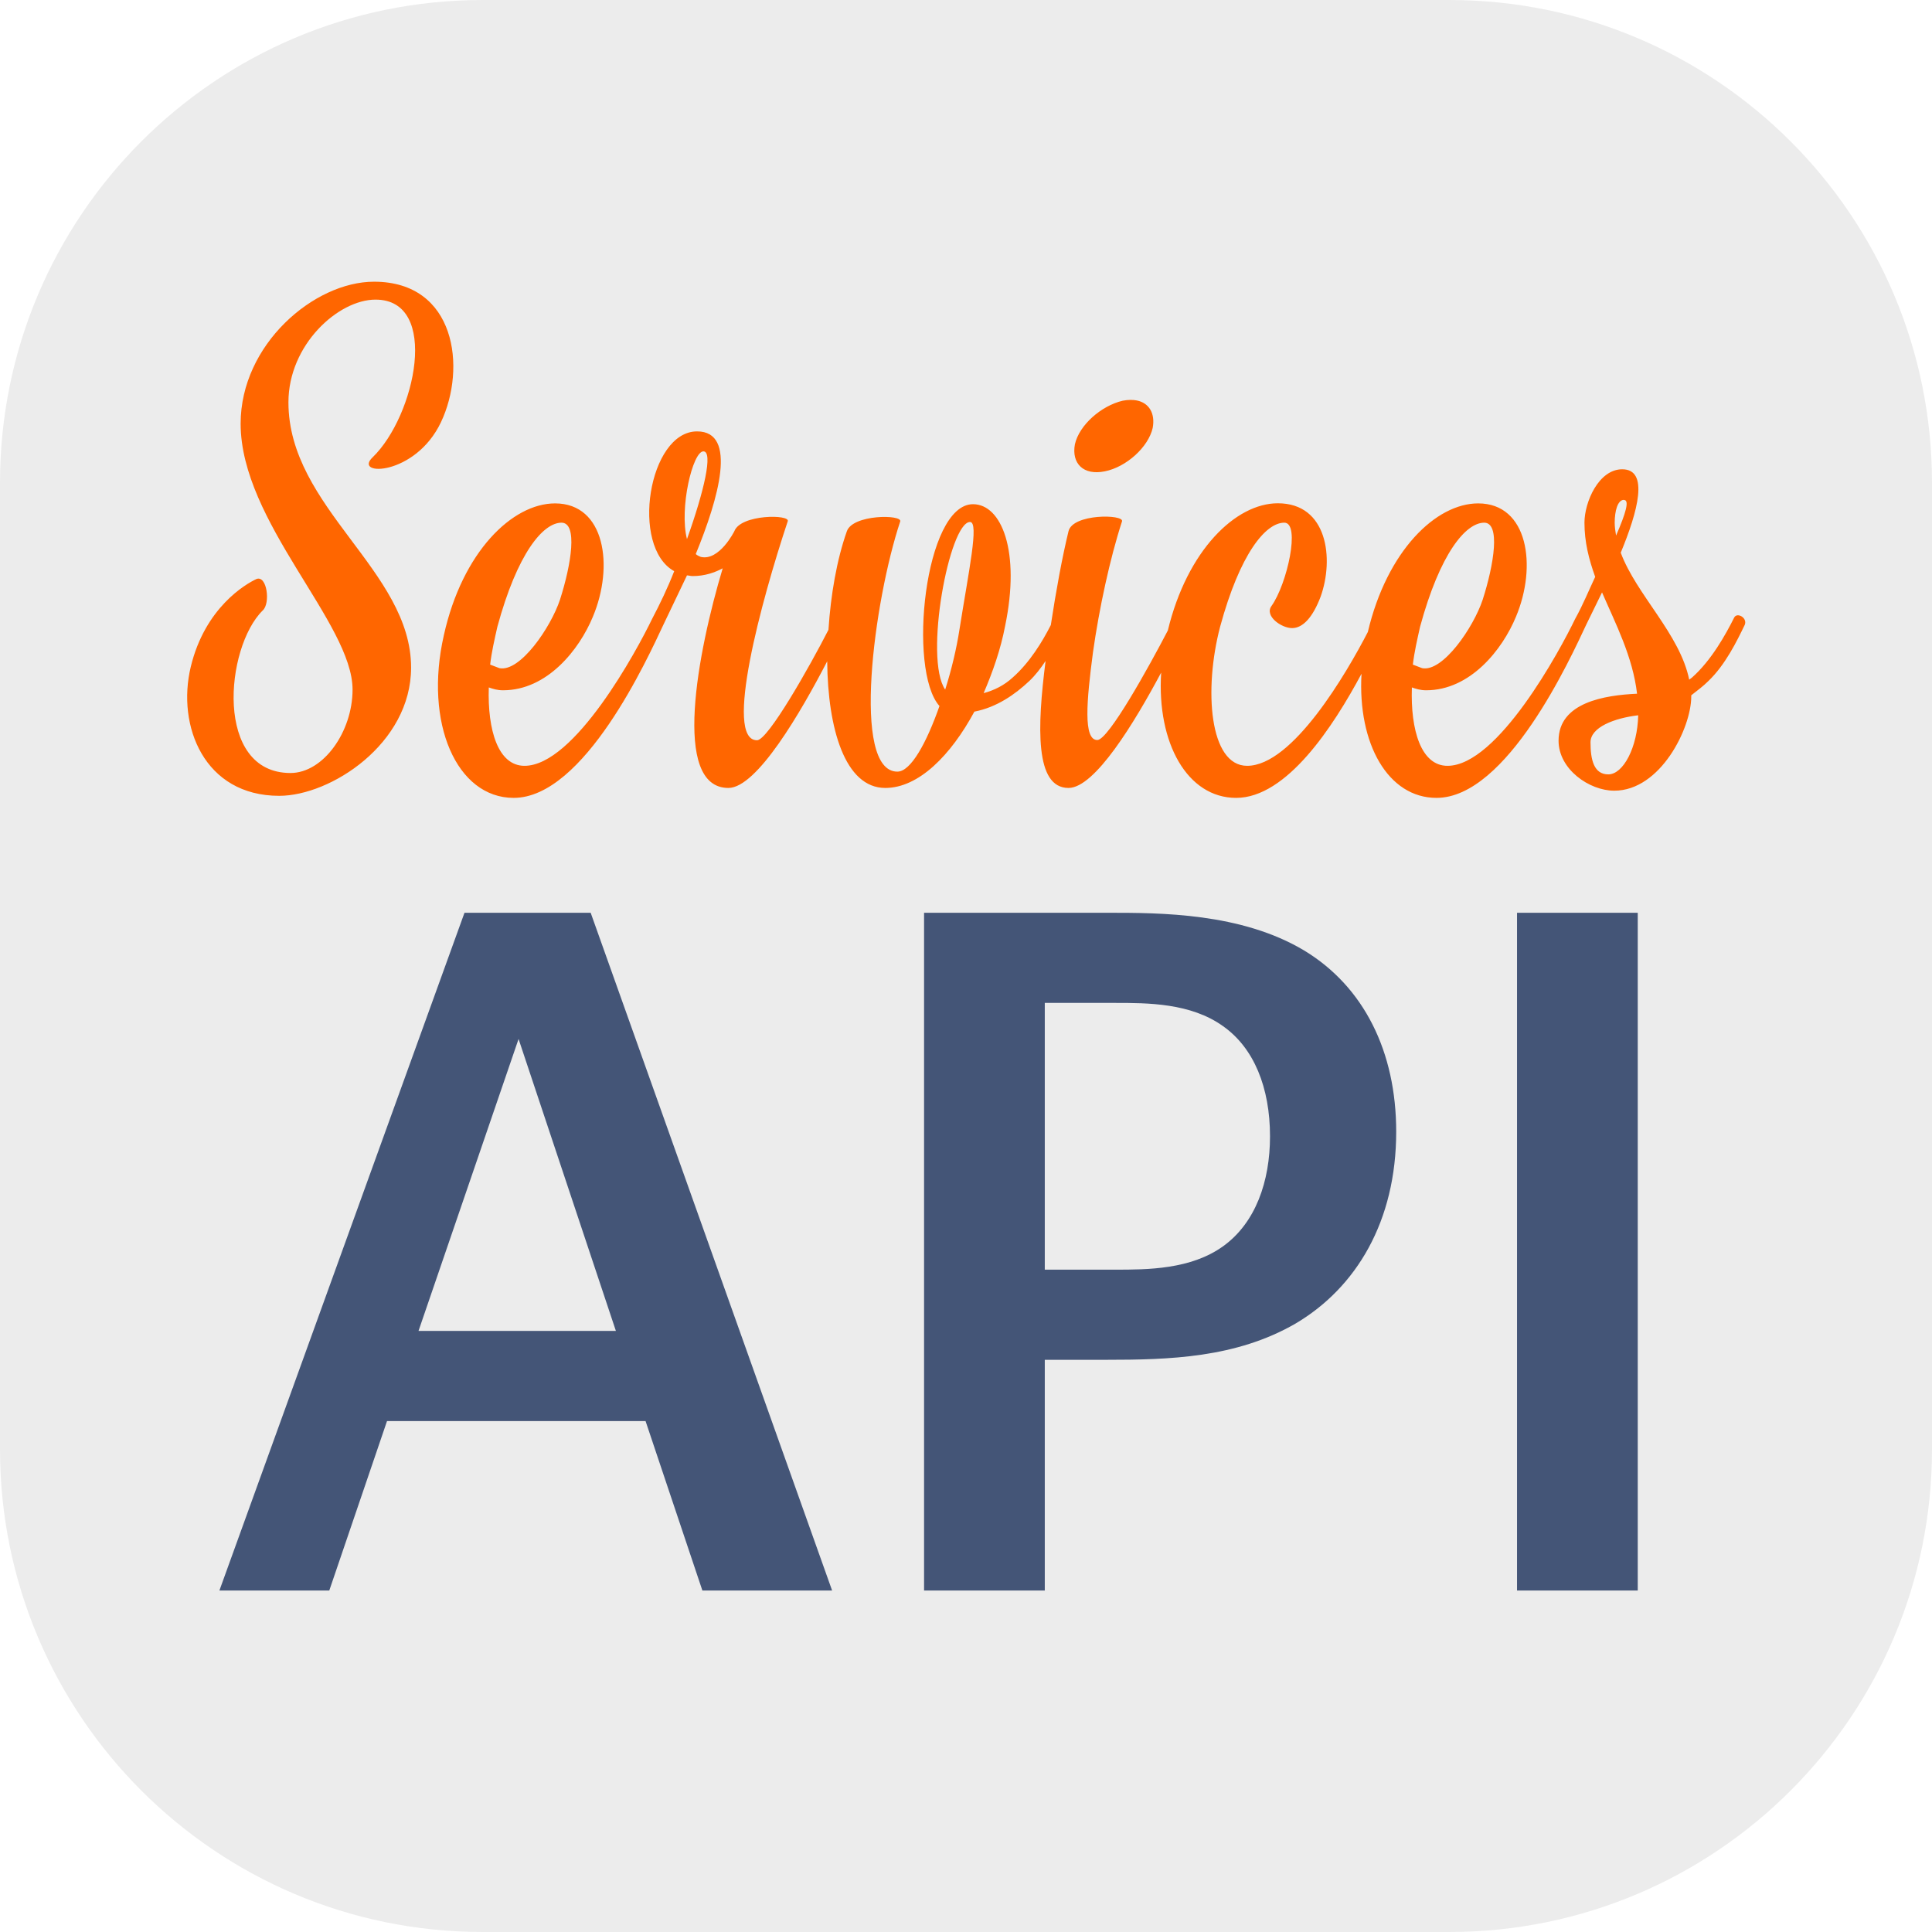
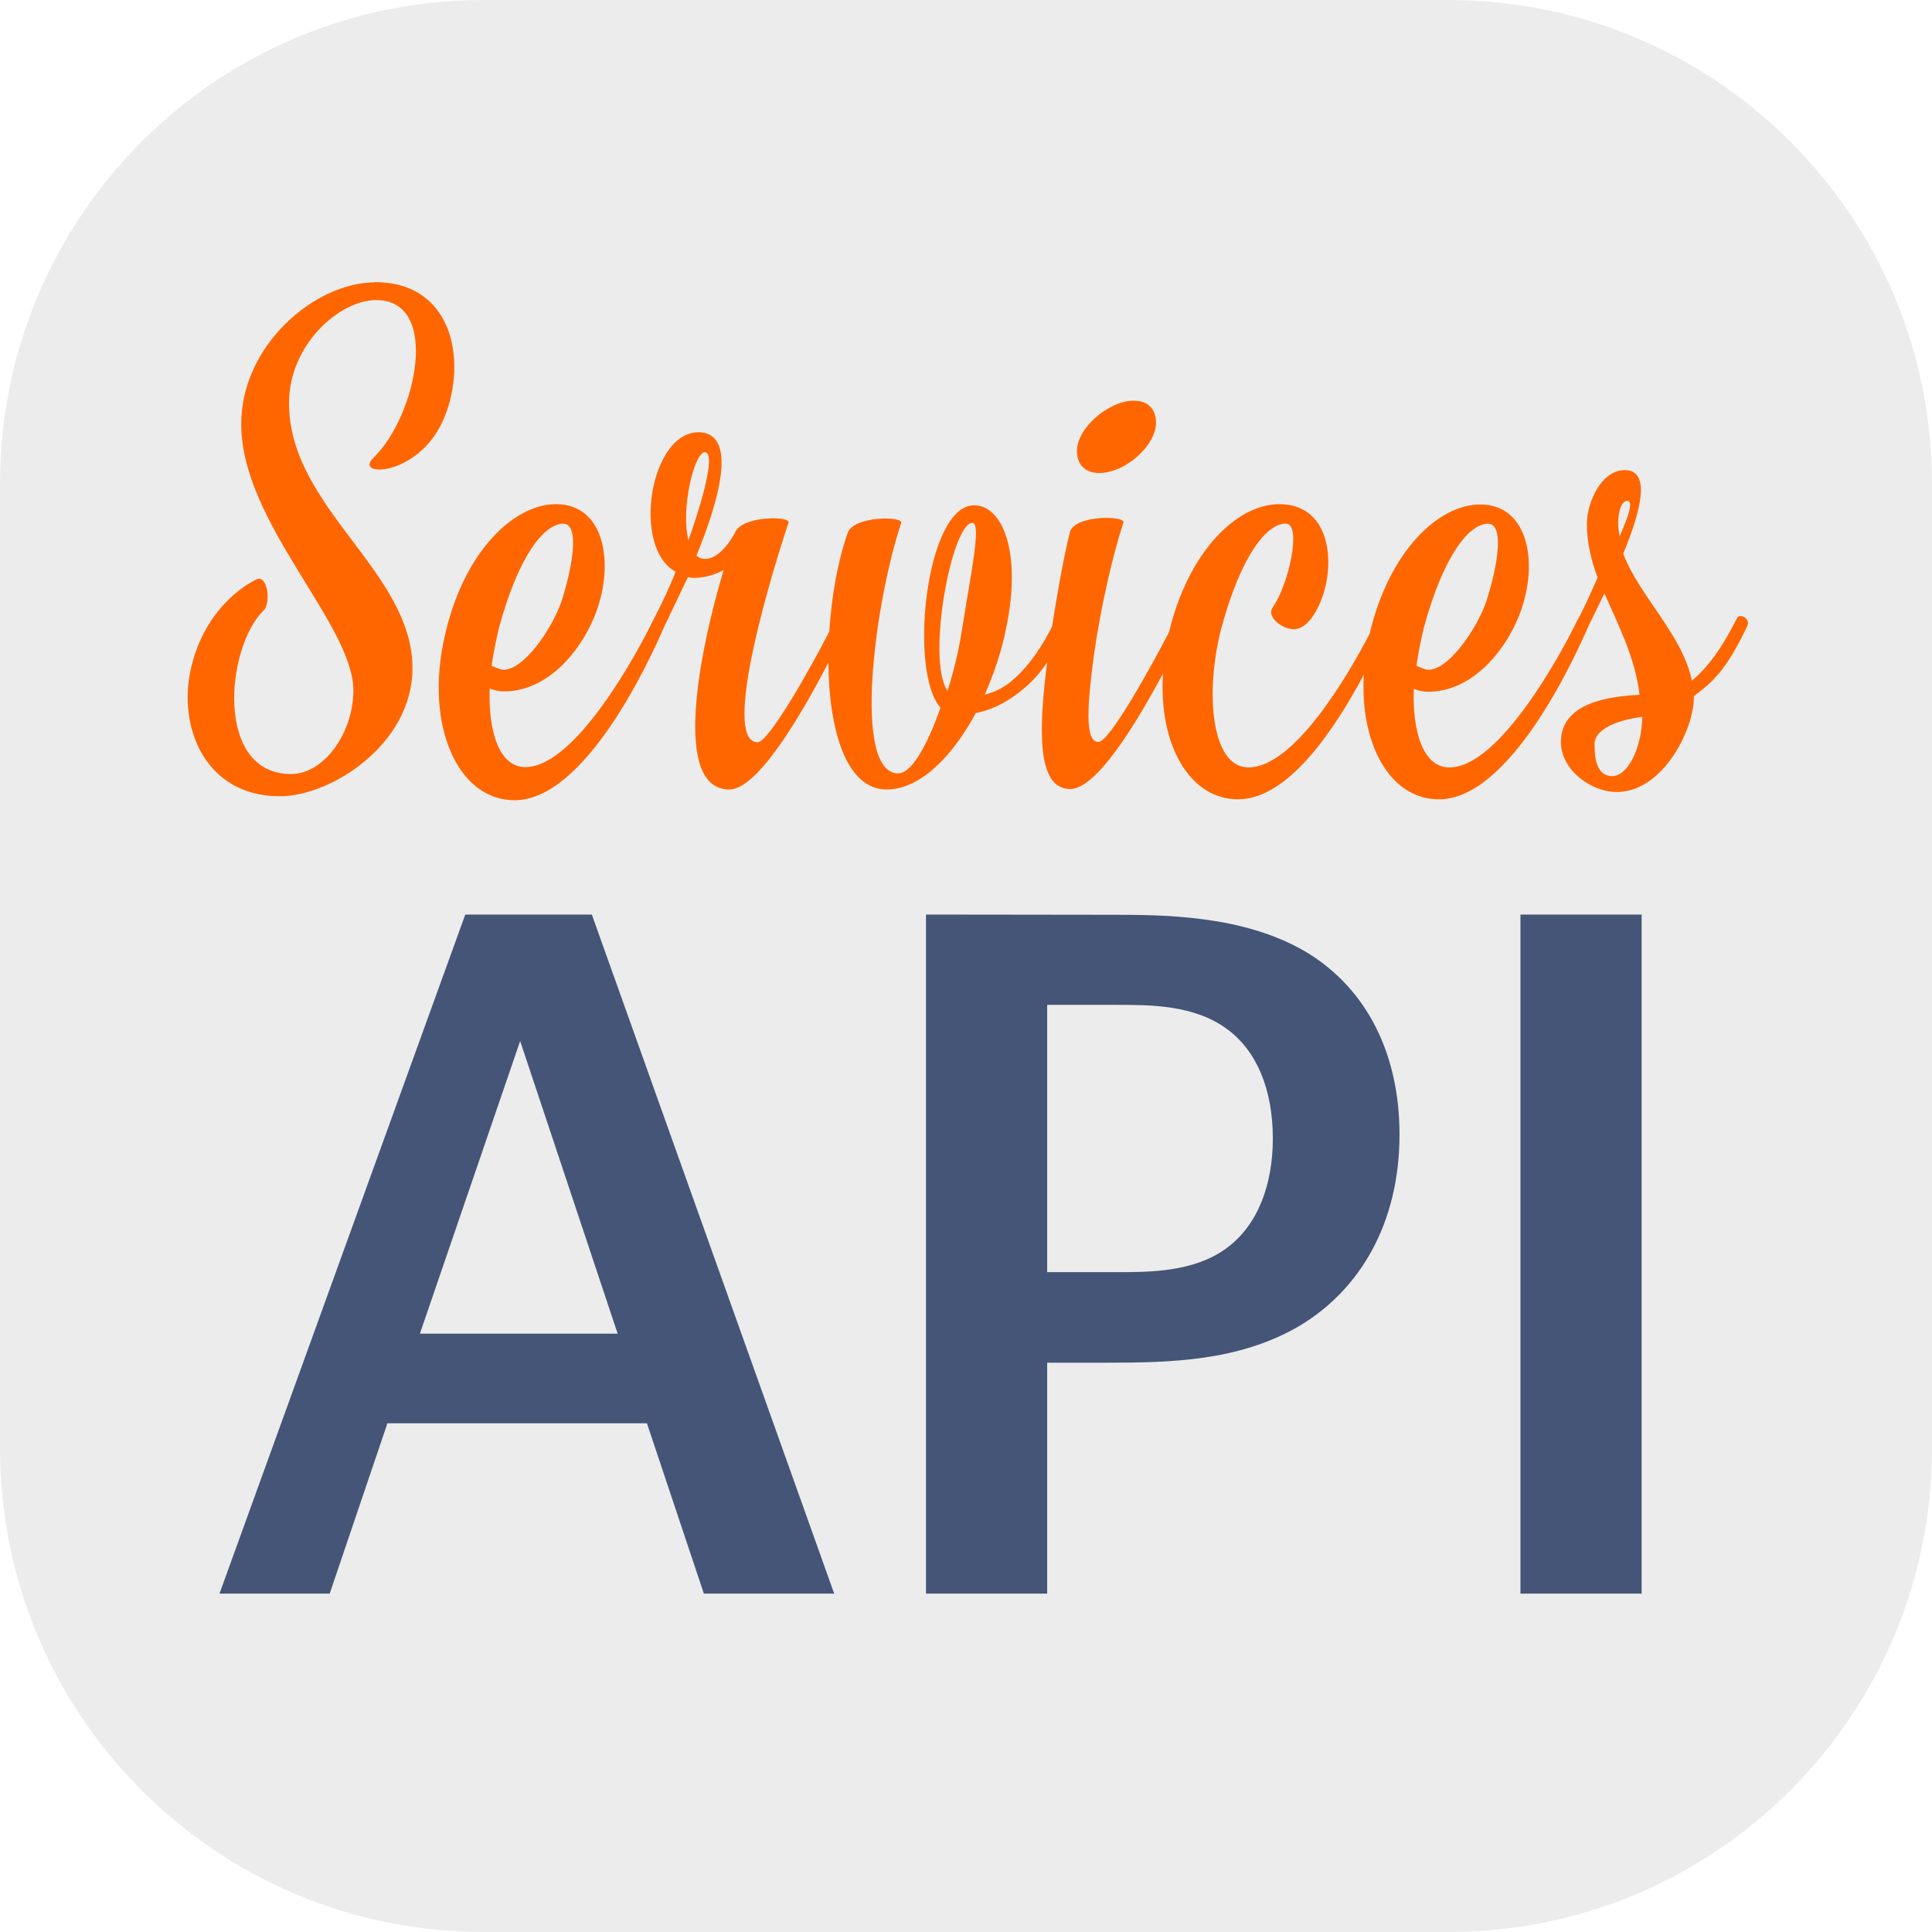
- <svg xmlns="http://www.w3.org/2000/svg" width="64" height="64" viewBox="0 0 16.933 16.933" version="1.1" id="svg8">
-   <defs id="defs2">
-     <rect x="-75.382" y="42.545" width="194.452" height="63.675" id="rect846" />
-     <rect x="-71.172" y="-6.057" width="100.65" height="27.055" id="rect840" />
-     <rect x="0.013" y="0.013" width="16.907" height="16.907" id="rect848" />
-   </defs>
-   <g id="layer1">
-     <rect style="fill:#ececec;fill-opacity:1;stroke:none;stroke-width:0.126;stroke-linecap:round;stroke-linejoin:round;stroke-miterlimit:4;stroke-dasharray:none;stroke-opacity:1" id="rect833" width="16.933" height="16.933" x="-1.7347235e-18" y="-1.7347235e-18" ry="4.231" />
-     <text xml:space="preserve" id="text846" style="fill:black;fill-opacity:1;stroke:none;font-family:sans-serif;font-style:normal;font-weight:normal;font-size:10.583px;line-height:1.25;letter-spacing:0px;word-spacing:0px;white-space:pre;shape-inside:url(#rect848);" />
-     <path id="path861" style="font-style:normal;font-variant:normal;font-weight:normal;font-stretch:normal;font-size:10.583px;line-height:1.25;font-family:Atlantika;-inkscape-font-specification:Atlantika;letter-spacing:0px;word-spacing:0px;white-space:pre;fill:#ff6600;fill-opacity:1;stroke:none;stroke-width:0.591" d="m 3.278,2.469 c -0.525,0 -1.169,0.55 -1.169,1.244 0,0.862 0.981,1.749 0.981,2.331 0,0.369 -0.256,0.731 -0.544,0.731 -0.669,0 -0.574,-1.1 -0.243,-1.425 0.069,-0.062 0.037,-0.312 -0.056,-0.275 -0.094,0.044 -0.45,0.25 -0.575,0.769 -0.125,0.519 0.119,1.131 0.775,1.131 0.45,0 1.156,-0.456 1.156,-1.124 0,-0.85 -1.075,-1.4 -1.075,-2.325 0,-0.506 0.438,-0.9 0.763,-0.9 0.569,0 0.35,1.019 -0.025,1.382 C 3.09,4.175 3.64,4.175 3.865,3.7 4.09,3.225 3.996,2.469 3.278,2.469 Z m 6.687,1.041 c -0.036,-0.007 -0.078,-0.007 -0.125,0.002 C 9.652,3.556 9.459,3.725 9.421,3.894 9.39,4.063 9.496,4.169 9.683,4.131 9.871,4.094 10.065,3.919 10.103,3.75 10.126,3.624 10.072,3.532 9.964,3.51 Z M 6.109,3.781 c -0.425,0 -0.587,1.012 -0.2,1.225 C 5.853,5.15 5.784,5.294 5.715,5.425 5.583,5.699 5.036,6.712 4.597,6.712 c -0.231,0 -0.325,-0.312 -0.313,-0.687 0.037,0.013 0.075,0.025 0.125,0.025 0.387,0 0.668,-0.356 0.787,-0.644 0.187,-0.444 0.107,-0.994 -0.331,-0.994 -0.375,0 -0.813,0.425 -0.975,1.156 -0.175,0.769 0.112,1.425 0.612,1.425 0.619,0 1.175,-1.225 1.313,-1.519 l 0.206,-0.431 c 0.013,0 0.031,0.006 0.05,0.006 0.106,0 0.194,-0.031 0.263,-0.068 -0.219,0.731 -0.45,1.925 0.05,1.925 0.25,0 0.636,-0.666 0.866,-1.11 0.005,0.59 0.156,1.11 0.509,1.11 0.294,0 0.575,-0.288 0.781,-0.669 C 8.734,6.2 8.896,6.087 9.021,5.969 9.076,5.917 9.122,5.856 9.164,5.793 9.09,6.373 9.07,6.906 9.365,6.906 c 0.231,0 0.578,-0.573 0.812,-1.011 -0.039,0.618 0.23,1.098 0.657,1.098 0.443,0 0.851,-0.624 1.099,-1.088 -0.035,0.614 0.233,1.088 0.657,1.088 0.619,0 1.175,-1.225 1.313,-1.519 l 0.138,-0.282 c 0.119,0.275 0.269,0.563 0.307,0.888 -0.281,0.013 -0.688,0.075 -0.688,0.412 0,0.25 0.269,0.438 0.488,0.438 0.406,0 0.675,-0.55 0.675,-0.825 V 6.094 c 0.056,-0.044 0.106,-0.081 0.15,-0.125 0.15,-0.144 0.25,-0.35 0.319,-0.493 0.025,-0.062 -0.068,-0.113 -0.093,-0.063 -0.075,0.15 -0.2,0.375 -0.369,0.525 l -0.025,0.019 c -0.081,-0.4 -0.463,-0.744 -0.6,-1.113 0.15,-0.362 0.25,-0.731 0.013,-0.731 -0.206,0 -0.331,0.287 -0.331,0.468 0,0.169 0.038,0.319 0.094,0.475 -0.056,0.118 -0.106,0.243 -0.175,0.367 -2.18e-4,3.974e-4 -3.62e-4,7.638e-4 -5.81e-4,0.001 -0.132,0.275 -0.679,1.288 -1.119,1.288 -0.231,0 -0.325,-0.312 -0.312,-0.687 0.037,0.013 0.075,0.025 0.125,0.025 0.387,0 0.668,-0.356 0.787,-0.644 0.187,-0.444 0.107,-0.994 -0.331,-0.994 -0.37,0 -0.799,0.415 -0.967,1.127 -0.186,0.36 -0.659,1.173 -1.058,1.173 -0.331,0 -0.381,-0.668 -0.237,-1.218 0.175,-0.644 0.4,-0.913 0.563,-0.913 0.144,0 0.025,0.538 -0.113,0.731 -0.062,0.087 0.087,0.193 0.181,0.193 0.094,0 0.181,-0.093 0.25,-0.275 0.119,-0.331 0.062,-0.819 -0.375,-0.819 -0.368,0 -0.794,0.41 -0.964,1.115 -0.166,0.319 -0.521,0.96 -0.618,0.96 -0.125,0 -0.094,-0.344 -0.038,-0.769 C 9.633,5.337 9.728,4.894 9.834,4.569 9.853,4.507 9.402,4.5 9.365,4.656 9.311,4.877 9.256,5.175 9.21,5.478 9.136,5.624 9.025,5.806 8.877,5.937 8.802,6.006 8.715,6.05 8.621,6.075 8.702,5.887 8.771,5.688 8.809,5.488 8.946,4.831 8.778,4.419 8.528,4.419 c -0.425,0 -0.575,1.456 -0.294,1.769 -0.112,0.319 -0.25,0.575 -0.369,0.575 -0.406,0 -0.206,-1.499 0.025,-2.193 0.019,-0.062 -0.418,-0.063 -0.468,0.087 -0.088,0.249 -0.141,0.556 -0.161,0.863 -0.164,0.321 -0.53,0.968 -0.626,0.968 -0.294,0 0.038,-1.225 0.269,-1.919 0.025,-0.062 -0.412,-0.063 -0.468,0.087 0,0 -0.131,0.263 -0.294,0.225 -0.013,-0.006 -0.031,-0.012 -0.044,-0.025 0.2,-0.487 0.368,-1.075 0.012,-1.075 z m 0.056,0.175 c 0.087,0 0.006,0.35 -0.144,0.769 -0.069,-0.269 0.05,-0.769 0.144,-0.769 z m 8.068,0.426 c 0.05,0 0.018,0.112 -0.069,0.312 -0.006,-0.037 -0.012,-0.075 -0.012,-0.113 0,-0.1 0.025,-0.2 0.081,-0.2 z M 8.502,4.575 c 0.081,0 -0.012,0.431 -0.093,0.944 C 8.384,5.681 8.34,5.869 8.284,6.044 8.096,5.769 8.321,4.575 8.502,4.575 Z m -3.581,0.006 c 0.144,0 0.087,0.363 -0.013,0.675 -0.081,0.244 -0.35,0.637 -0.531,0.6 l -0.081,-0.031 C 4.309,5.712 4.334,5.606 4.359,5.494 4.534,4.85 4.759,4.581 4.922,4.581 Z m 8.087,0 c 0.144,0 0.087,0.363 -0.013,0.675 -0.081,0.244 -0.35,0.637 -0.531,0.6 l -0.081,-0.031 c 0.013,-0.112 0.038,-0.218 0.063,-0.331 0.175,-0.644 0.4,-0.913 0.563,-0.913 z m 1.35,1.688 c -0.006,0.281 -0.131,0.518 -0.262,0.518 -0.125,0 -0.156,-0.125 -0.156,-0.281 0,-0.131 0.206,-0.212 0.419,-0.237 z" />
-     <path id="path852" style="font-style:normal;font-variant:normal;font-weight:600;font-stretch:normal;font-size:10.583px;line-height:1.25;font-family:'Bernina Sans';-inkscape-font-specification:'Bernina Sans Semi-Bold';letter-spacing:0px;word-spacing:0px;white-space:pre;fill:#445577;fill-opacity:1;stroke:none;stroke-width:0.746" d="M 4.071,8 1.923,13.94 H 2.886 L 3.392,12.455 H 5.658 l 0.498,1.485 H 7.293 L 5.177,8 Z m 4.028,0 v 5.94 H 9.157 V 11.918 h 0.537 c 0.553,0 1.137,-0.016 1.658,-0.316 0.537,-0.316 0.885,-0.901 0.885,-1.683 0,-0.703 -0.284,-1.272 -0.806,-1.588 C 10.879,8 10.168,8 9.71,8 Z m 5.197,0 v 5.94 H 14.354 V 8 Z M 9.157,8.79 h 0.616 c 0.284,0 0.664,-2.021e-4 0.948,0.205 0.269,0.19 0.41,0.537 0.41,0.964 0,0.395 -0.126,0.758 -0.41,0.963 -0.284,0.205 -0.664,0.206 -0.948,0.206 H 9.157 Z M 4.545,9.106 5.398,11.665 H 3.668 Z" />
+ <svg xmlns="http://www.w3.org/2000/svg" width="64" height="64" version="1.1" viewBox="0 0 16.9 16.9">
+   <g>
+     <rect x="-1.73e-18" y="-1.73e-18" width="16.9" height="16.9" ry="4.23" fill="#ececec" />
+     <text fill="black" font-family="sans-serif" font-size="10.6px" letter-spacing="0px" word-spacing="0px" style="line-height:1.25;shape-inside:url(#rect848);white-space:pre" xml:space="preserve" />
+     <path d="m3.28 2.47c-.525 0-1.17.55-1.17 1.24 0 .862.981 1.75.981 2.33 0 .369-.256.731-.544.731-.669 0-.574-1.1-.243-1.43.069-.062.037-.312-.056-.275-.094.044-.45.25-.575.769-.125.519.119 1.13.775 1.13.45 0 1.16-.456 1.16-1.12 0-.85-1.08-1.4-1.08-2.32 0-.506.438-.9.763-.9.569 0 .35 1.02-.025 1.38-.175.169.375.168.6-.307.225-.475.131-1.23-.587-1.23zm6.69 1.04c-.036-.007-.078-.007-.125.002-.187.044-.381.213-.419.381-.031.169.075.275.262.237.187-.037.382-.213.419-.381.023-.127-.031-.218-.138-.24zm-3.86.271c-.425 0-.587 1.01-.2 1.22-.056.144-.125.287-.194.419-.132.275-.679 1.29-1.12 1.29-.231 0-.325-.312-.313-.687.037.013.075.025.125.025.387 0 .668-.356.787-.644.187-.444.107-.994-.331-.994-.375 0-.813.425-.975 1.16-.175.769.112 1.43.612 1.43.619 0 1.18-1.22 1.31-1.52l.206-.431c.013 0 .031.006.05.006.106 0 .194-.031.263-.069-.219.731-.45 1.92.05 1.92.25 0 .636-.666.866-1.11.005.59.156 1.11.509 1.11.294 0 .575-.288.781-.669.194-.037.356-.15.481-.269.054-.052.101-.113.143-.176-.074.58-.094 1.11.201 1.11.231 0 .578-.573.812-1.01-.039.618.23 1.1.657 1.1.443 0 .851-.624 1.1-1.09-.035.614.233 1.09.657 1.09.619 0 1.18-1.22 1.31-1.52l.138-.282c.119.275.269.563.307.888-.281.013-.688.075-.688.412 0 .25.269.438.488.438.406 0 .675-.55.675-.825v-.013c.056-.044.106-.081.15-.125.15-.144.25-.35.319-.493.025-.062-.069-.113-.093-.063-.075.15-.2.375-.369.525l-.025.019c-.081-.4-.463-.744-.6-1.11.15-.362.25-.731.013-.731-.206 0-.331.287-.331.468 0 .169.038.319.094.475-.056.118-.106.243-.175.367-0.0 0-0.0.001-.001.001-.132.275-.679 1.29-1.12 1.29-.231 0-.325-.312-.312-.687.037.013.075.025.125.025.387 0 .668-.356.787-.644.187-.444.107-.994-.331-.994-.37 0-.799.415-.967 1.13-.186.36-.659 1.17-1.06 1.17-.331 0-.381-.668-.237-1.22.175-.644.4-.913.563-.913.144 0 .025.538-.113.731-.062.087.087.193.181.193.094 0 .181-.093.25-.275.119-.331.062-.819-.375-.819-.368 0-.794.41-.964 1.12-.166.319-.521.96-.618.96-.125 0-.094-.344-.038-.769.056-.381.15-.824.257-1.15.019-.062-.432-.069-.469.087-.054.221-.108.518-.155.822-.073.146-.185.328-.333.459-.075.069-.162.113-.256.138.081-.187.15-.387.188-.587.137-.656-.031-1.07-.281-1.07-.425 0-.575 1.46-.294 1.77-.112.319-.25.575-.369.575-.406 0-.206-1.5.025-2.19.019-.062-.418-.063-.468.087-.088.249-.141.556-.161.863-.164.321-.53.968-.626.968-.294 0 .037-1.22.269-1.92.025-.062-.412-.063-.468.087 0 0-.131.263-.294.225-.013-.006-.031-.013-.043-.025.2-.487.368-1.08.012-1.08zm.056.175c.087 0 .006.35-.144.769-.069-.269.05-.769.144-.769zm8.07.426c.05 0 .018.112-.069.312-.006-.037-.012-.075-.012-.113 0-.1.025-.2.081-.2zm-5.73.193c.081 0-.012.431-.093.944-.025.162-.069.35-.125.525-.187-.275.037-1.47.218-1.47zm-3.58.006c.144 0 .087.363-.013.675-.081.244-.35.637-.531.6l-.081-.031c.013-.112.038-.218.063-.331.175-.644.4-.913.563-.913zm8.09 0c.144 0 .087.363-.013.675-.081.244-.35.637-.531.6l-.081-.031c.013-.112.038-.218.063-.331.175-.644.4-.913.563-.913zm1.35 1.69c-.006.281-.131.518-.262.518-.125 0-.156-.125-.156-.281 0-.131.206-.212.419-.237z" fill="#f60" style="white-space:pre" />
+     <path d="m4.07 8-2.15 5.94h.964l.505-1.49h2.27l.498 1.49h1.14l-2.12-5.94zm4.03 0v5.94h1.06v-2.02h.537c.553 0 1.14-.016 1.66-.316.537-.316.885-.901.885-1.68 0-.703-.284-1.27-.806-1.59-.553-.332-1.26-.332-1.72-.332zm5.2 0v5.94h1.06v-5.94zm-4.14.79h.616c.284 0 .664-0.0.948.205.269.19.41.537.41.964 0 .395-.126.758-.41.963-.284.205-.664.206-.948.206h-.616zm-4.61.316.853 2.56h-1.73z" fill="#457" style="white-space:pre" />
  </g>
</svg>
